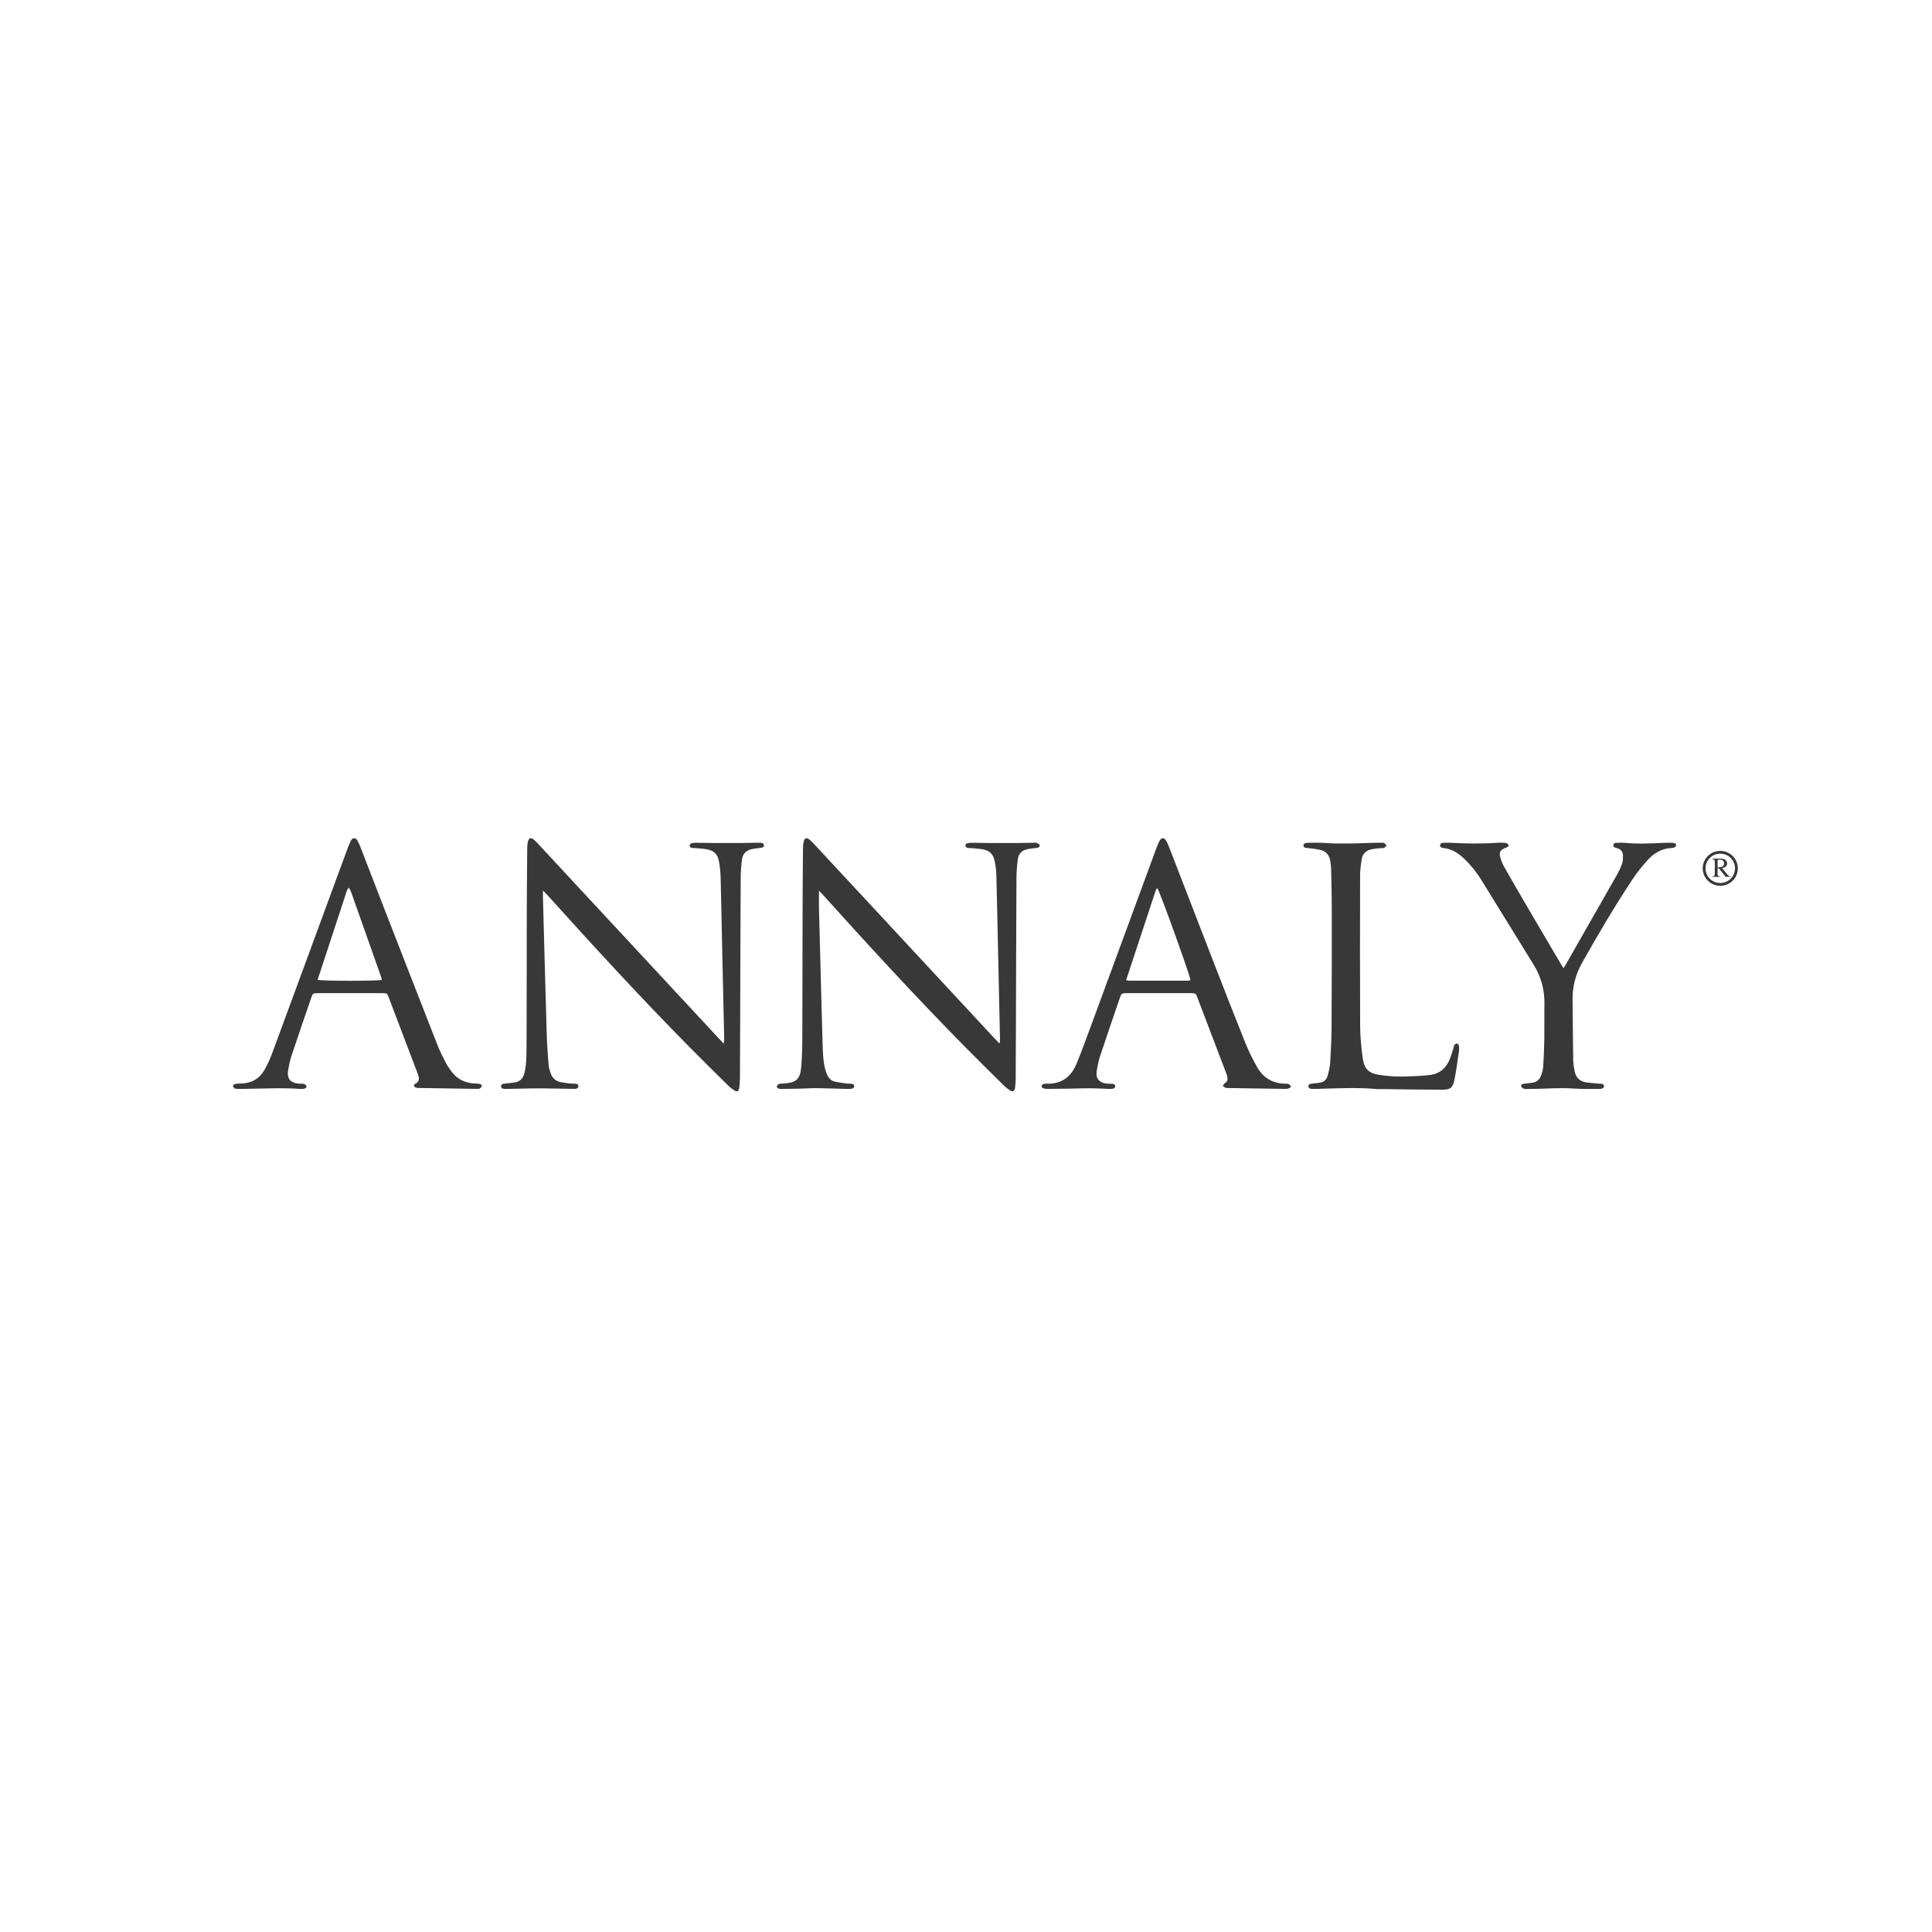
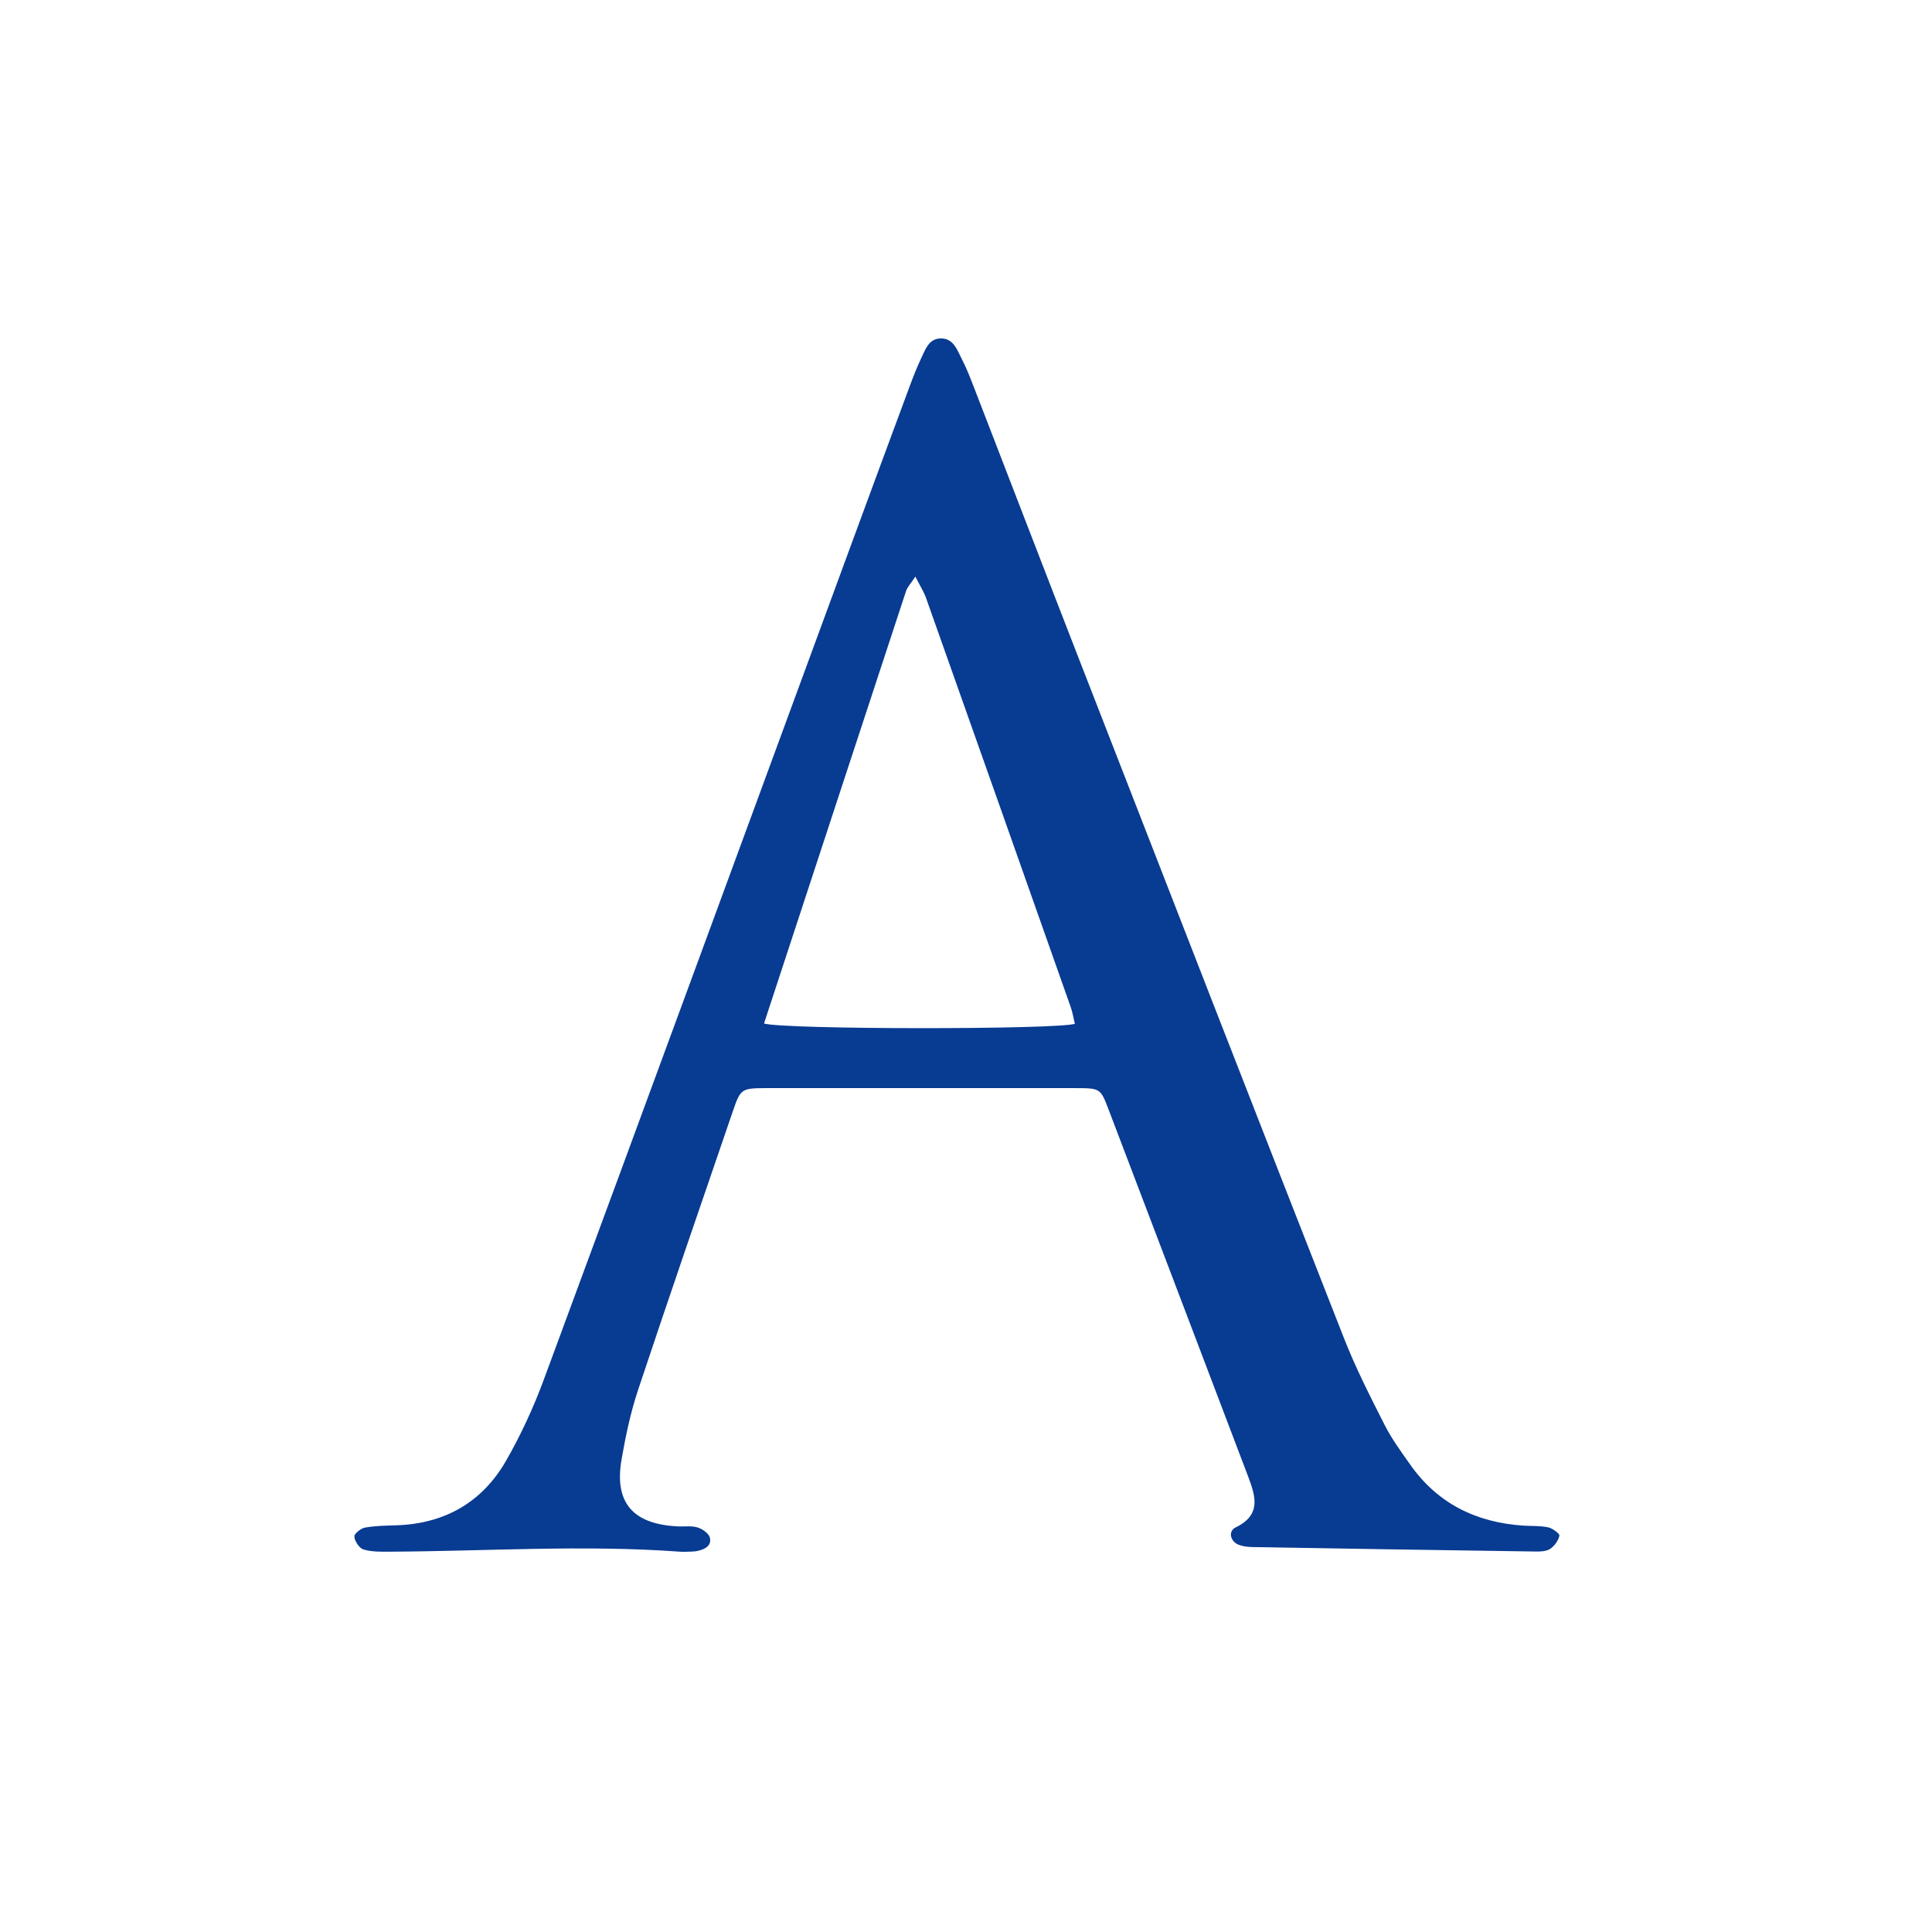
<svg xmlns="http://www.w3.org/2000/svg" viewBox="0 0 192 192" width="192" height="192">
  <rect width="192" height="192" fill="#FFFFFF" />
-   <svg width="149.745" height="25.152" viewBox="0 0 220 37" fill="#383838" x="23.055" y="83.296">
-     <path fill="#383838" fill-rule="evenodd" d="M43.908.168c.286.22.54.484.787.75 1.978 2.126 3.95 4.261 5.928 6.39l20.53 22.104c.168.181.339.36.601.638.032-.29.066-.45.062-.612-.098-4.523-.203-9.052-.302-13.578l-.14-6.698c-.024-1.116-.05-2.233-.08-3.35-.022-.811-.094-1.63-.248-2.425-.218-1.13-.788-1.62-1.937-1.787-.541-.08-1.088-.108-1.631-.157-.158-.014-.33.014-.471-.04-.11-.041-.255-.182-.251-.274.007-.127.107-.31.219-.36.176-.08.395-.098.596-.098.932.005 1.866.032 2.8.037 1.432.004 2.864 0 4.297-.005.661-.002 1.321-.021 1.98-.036.091 0 .182-.004.274.003.29.017.63-.025.71.364.049.238-.195.362-.673.409-.359.035-.723.082-1.077.15-.828.168-1.35.674-1.462 1.5-.112.85-.187 1.713-.191 2.568-.037 6.748-.055 13.493-.077 20.24-.011 3.056-.015 6.113-.034 9.17-.003.498-.043.995-.11 1.487-.059.423-.319.559-.678.336-.365-.225-.705-.501-1.01-.803-1.907-1.88-3.817-3.762-5.697-5.67-7.11-7.21-13.958-14.668-20.736-22.19-.144-.16-.304-.306-.573-.577 0 .395-.005.634.001.871.18 6.653.353 13.305.55 19.958.045 1.557.158 3.117.278 4.673.033.42.172.842.317 1.245.248.687.743 1.13 1.476 1.269.425.081.853.135 1.282.189.225.025.457.021.682.032.273.017.613-.001.592.384-.018.353-.35.382-.623.376-1.388-.016-2.777-.05-4.166-.068-.773-.01-1.545-.01-2.318.003-1.16.017-2.322.05-3.483.073-.091.003-.183 0-.273-.01-.251-.028-.448-.125-.434-.415.01-.269.225-.311.434-.336.52-.061 1.042-.104 1.558-.183.787-.125 1.235-.613 1.423-1.37.286-1.154.288-2.332.306-3.507.015-.996.012-1.993.015-2.99.008-6.02.012-12.046.026-18.068.009-2.806.035-5.614.06-8.42.005-.312.042-.637.129-.935.13-.446.398-.537.762-.257zM84.22.167c.271.203.508.45.74.7 3.079 3.306 6.154 6.614 9.226 9.926 5.669 6.104 11.334 12.212 17.002 18.32.269.286.547.566.82.852l.123-.069c0-.239.006-.48-.001-.722-.08-3.734-.162-7.468-.244-11.202-.092-4.208-.176-8.42-.285-12.627-.017-.653-.103-1.312-.235-1.951-.24-1.136-.784-1.623-1.935-1.792-.54-.08-1.087-.109-1.63-.158-.16-.015-.339.023-.47-.04-.119-.057-.24-.208-.263-.336-.018-.088.112-.261.21-.296.21-.07.442-.101.665-.098.98.004 1.958.034 2.938.04 1.32.006 2.637.002 3.956-.006.73-.003 1.456-.026 2.184-.039.16-.002.336-.034.476.025.17.069.411.196.44.332.05.272-.208.365-.446.399-.449.065-.905.092-1.346.183-.769.158-1.285.64-1.39 1.407-.13.937-.208 1.89-.213 2.836-.038 7.04-.054 14.083-.077 21.124-.008 2.738-.015 5.477-.034 8.217-.002.431-.039.86-.095 1.286-.076.538-.334.66-.797.355-.341-.223-.656-.493-.945-.778-1.872-1.85-3.75-3.698-5.601-5.574-7.11-7.212-13.959-14.667-20.735-22.188-.163-.177-.331-.347-.588-.617 0 1.05-.018 1.932.003 2.812.084 3.372.178 6.742.27 10.114.085 3.101.155 6.203.255 9.301.042 1.287.057 2.584.374 3.843.082.327.199.653.347.954.23.467.61.798 1.132.906.554.114 1.118.184 1.681.263.178.025.364.011.545.025.251.02.547.023.533.375-.013.323-.296.361-.55.38-.205.015-.41.018-.615.011-1.411-.037-2.822-.102-4.233-.117-.863-.01-1.729.056-2.594.08-.818.02-1.638.025-2.458.037-.159.003-.319-.002-.477-.023-.227-.028-.418-.156-.36-.394.034-.131.211-.28.353-.321.212-.063.452-.039.678-.056 1.798-.13 2.365-.62 2.515-2.383.12-1.395.162-2.802.166-4.203.025-6.044.021-12.09.038-18.136.007-3.237.031-6.474.06-9.712 0-.334.04-.679.129-1.002.125-.452.389-.54.758-.263zm75.47.54c2.368.16 4.734.046 7.102-.03.362-.012.726-.009 1.092-.006.136.001.295-.02.4.044.14.083.324.233.326.357.005.116-.19.268-.328.345-.107.059-.269.018-.403.033-.43.043-.861.075-1.288.146-.85.137-1.435.608-1.574 1.47-.13.801-.235 1.617-.238 2.426-.015 7.337-.03 14.674.007 22.012.01 1.531.162 3.073.367 4.595.23 1.693.896 2.303 2.606 2.535.97.13 1.951.223 2.928.217 1.405-.012 2.82-.069 4.22-.217 1.366-.139 2.366-.896 2.914-2.168.25-.579.416-1.191.615-1.792.053-.149.047-.331.134-.45.08-.106.259-.217.379-.2.107.015.25.187.272.31.047.24.054.501.017.744-.205 1.408-.38 2.825-.661 4.22-.24 1.2-.605 1.48-1.834 1.477-2.823-.004-5.647-.058-8.467-.09-.297-.006-.594-.004-1.035-.004-2.88-.272-5.907-.104-8.933-.023-.227.005-.457.002-.683-.02-.221-.02-.4-.13-.407-.376-.007-.263.193-.331.41-.358.405-.053.81-.107 1.218-.152.612-.073 1.016-.423 1.173-.993.173-.627.344-1.273.384-1.92.108-1.739.195-3.48.204-5.223.033-5.774.04-11.548.033-17.32-.001-1.947-.054-3.896-.1-5.841-.008-.405-.065-.814-.14-1.212-.141-.753-.573-1.3-1.321-1.496-.611-.162-1.249-.215-1.878-.3-.287-.038-.633.04-.703-.361-.047-.251.236-.412.735-.414.82-.001 1.644-.022 2.458.034zm26.294-.021c.17.014.41.131.478.27.117.243-.138.336-.327.42-.08.038-.167.066-.249.105-.607.292-.802.593-.633 1.252.143.54.366 1.073.644 1.56 1.172 2.07 2.372 4.125 3.574 6.18 1.533 2.62 3.077 5.236 4.618 7.854.124.208.257.41.423.679.12-.183.198-.29.261-.402 2.518-4.407 5.038-8.814 7.546-13.228.297-.53.555-1.088.763-1.66.118-.329.122-.71.13-1.067.01-.578-.23-1-.83-1.174-.249-.071-.616-.128-.568-.473.052-.382.434-.321.717-.328.343-.013.686-.024 1.026.012 1.796.186 3.595.086 5.388.007.458-.02.914-.023 1.367-.02.158 0 .32.018.466.075.09.035.206.157.206.235-.006.115-.084.265-.181.327-.124.08-.296.118-.45.125-1.433.061-2.586.723-3.51 1.742-.805.89-1.57 1.83-2.231 2.826-2.63 3.972-5.047 8.07-7.382 12.22-.948 1.69-1.41 3.469-1.389 5.39.034 2.896.043 5.794.091 8.693.01.628.1 1.265.239 1.881.204.922.838 1.421 1.773 1.532.564.068 1.132.114 1.699.165.113.011.229.004.341.015.21.023.431.058.448.324.016.291-.205.384-.443.416-.202.027-.41.024-.614.023-1.092-.013-2.19.025-3.276-.055-2.234-.165-4.462.069-6.694.052-.225 0-.468.037-.676-.03-.163-.052-.369-.214-.403-.366-.064-.25.182-.33.393-.358.403-.058.81-.104 1.216-.152.692-.084 1.118-.501 1.33-1.117.15-.425.265-.875.29-1.318.082-1.356.135-2.715.157-4.073.023-1.674-.017-3.35.013-5.024.033-2.05-.484-3.946-1.555-5.688-2.55-4.151-5.11-8.3-7.679-12.442-.681-1.1-1.49-2.112-2.426-3.018-.884-.855-1.864-1.52-3.136-1.64-.242-.025-.478-.114-.459-.398.018-.273.264-.352.501-.357.411-.011.823-.017 1.23.005 2.161.113 4.322.15 6.485-.002.432-.03.866-.034 1.298.005zM17.7.022c.39-.013.504.342.645.618.146.28.259.579.374.873 1.078 2.788 2.15 5.578 3.234 8.363 2.636 6.775 5.27 13.55 7.926 20.315.353.905.798 1.777 1.238 2.645.214.421.5.809.774 1.198.83 1.178 1.996 1.743 3.418 1.838.248.015.504 0 .747.052.132.029.35.193.336.253-.032.151-.152.314-.284.4-.122.076-.307.08-.462.076-2.846-.04-5.692-.085-8.538-.135-.133-.003-.277-.02-.4-.068-.258-.102-.327-.412-.09-.526.795-.383.59-.965.367-1.557-1.398-3.684-2.799-7.365-4.201-11.047-.25-.657-.255-.657-.995-.66h-9.361c-.731.003-.763.023-.988.677-.96 2.806-1.928 5.608-2.864 8.422-.228.683-.38 1.399-.503 2.11-.227 1.302.333 1.955 1.685 2.025.205.012.423-.025.611.033.146.045.336.178.37.308.059.238-.145.353-.364.398-.066.017-.135.02-.202.023-.115.004-.229.011-.342.002-2.915-.212-5.825-.014-8.737 0-.272.002-.556.01-.812-.066-.127-.035-.26-.24-.282-.385-.012-.076.19-.251.318-.275.31-.056.631-.06.95-.07 1.464-.046 2.594-.695 3.313-1.943.449-.782.832-1.613 1.145-2.46 3.108-8.406 6.196-16.826 9.291-25.24.578-1.573 1.16-3.146 1.742-4.716.11-.297.224-.594.36-.88.124-.26.228-.59.58-.601zm118.698.33c.213.345.373.725.518 1.105 2.132 5.509 4.252 11.023 6.391 16.53 1.573 4.053 3.15 8.102 4.77 12.134.454 1.13 1.023 2.22 1.614 3.288.91 1.644 2.337 2.484 4.239 2.484.091 0 .196-.02.27.018.152.072.364.147.41.271.088.243-.132.362-.336.42-.15.043-.314.056-.471.054-2.774-.04-5.553-.084-8.328-.13-.115 0-.24.014-.338-.028-.155-.069-.289-.177-.43-.27.096-.134.166-.315.295-.393.386-.221.445-.552.37-.934-.039-.197-.113-.391-.183-.579-1.383-3.64-2.768-7.277-4.155-10.916-.265-.7-.284-.743-.939-.746h-9.487c-.663.003-.734.048-.939.653-.973 2.847-1.958 5.69-2.9 8.548-.24.727-.38 1.49-.501 2.248-.157.981.34 1.607 1.342 1.752.314.045.636.026.952.054.213.016.422.081.411.352-.01.246-.192.345-.413.373-.157.02-.317.025-.476.018-.91-.032-1.82-.094-2.728-.097-1.115-.004-2.228.041-3.342.061-.98.016-1.957.032-2.938.034-.223 0-.455-.032-.665-.102-.096-.034-.205-.201-.203-.304.005-.101.124-.247.225-.285.164-.064.356-.078.536-.072 2.145.076 3.55-.989 4.34-2.884.711-1.71 1.345-3.457 1.988-5.196 3.234-8.772 6.455-17.544 9.686-26.317.143-.382.29-.765.488-1.118.278-.495.636-.504.927-.026zM16.944 7.213c-.141.216-.24.315-.279.432-1.433 4.353-2.86 8.708-4.291 13.064.64.185 8.79.186 9.386.01-.04-.167-.067-.343-.125-.507-1.453-4.117-2.906-8.23-4.365-12.344-.07-.198-.186-.378-.326-.655zm118.186.093c-.073.09-.17.163-.202.257-1.45 4.376-2.892 8.754-4.357 13.2.204.042.292.075.378.075 2.89.004 5.781.005 8.67 0 .122 0 .248-.067.37-.103-.32-1.391-4.512-13.003-4.859-13.429zm82.303-5.447c1.419 0 2.567 1.143 2.567 2.552 0 1.41-1.148 2.552-2.567 2.552-1.417 0-2.567-1.142-2.567-2.552 0-1.409 1.15-2.552 2.567-2.552zm0 .408c-1.19 0-2.16.96-2.16 2.144 0 1.184.97 2.144 2.16 2.144 1.192 0 2.156-.96 2.156-2.144 0-1.184-.964-2.144-2.156-2.144zm-.03.721c.233 0 .427.03.583.089.295.111.443.316.443.615 0 .2-.066.354-.197.461-.13.107-.31.178-.535.213l.835 1.021c.051.063.103.109.154.138.052.028.118.046.198.054v.075h-.652l-1.014-1.241-.178.01v.794c0 .149.023.243.069.282.045.04.144.067.297.08v.075h-1.126v-.075c.157-.015.253-.045.291-.09.039-.045.058-.152.058-.32V3.426c0-.142-.021-.235-.065-.278-.043-.044-.137-.072-.284-.084v-.075h1.122zm-.113.154c-.115 0-.185.008-.211.024-.026.017-.039.055-.039.115v.992c.292-.01.5-.04.625-.09.215-.088.323-.253.323-.496 0-.232-.096-.391-.29-.476-.102-.046-.238-.07-.408-.07z" />
+   <svg viewBox="-1.476 -1.6 39.841 43.187" x="30.346" y="28.245" width="131.118" height="142.23">
+     <defs>
+       <mask id="catfolio-manual-erase" maskUnits="userSpaceOnUse" x="0" y="0" width="220" height="37">
+         <rect x="0" y="0" width="220" height="37" fill="#FFFFFF" />
+         <rect x="36.915" y="0" width="183.085" height="37" fill="#000000" />
+       </mask>
+     </defs>
+     <g mask="url(#catfolio-manual-erase)">
+       <path fill="#083B92" fill-rule="evenodd" d="M43.908.168c.286.22.54.484.787.75 1.978 2.126 3.95 4.261 5.928 6.39l20.53 22.104c.168.181.339.36.601.638.032-.29.066-.45.062-.612-.098-4.523-.203-9.052-.302-13.578l-.14-6.698c-.024-1.116-.05-2.233-.08-3.35-.022-.811-.094-1.63-.248-2.425-.218-1.13-.788-1.62-1.937-1.787-.541-.08-1.088-.108-1.631-.157-.158-.014-.33.014-.471-.04-.11-.041-.255-.182-.251-.274.007-.127.107-.31.219-.36.176-.08.395-.098.596-.098.932.005 1.866.032 2.8.037 1.432.004 2.864 0 4.297-.005.661-.002 1.321-.021 1.98-.036.091 0 .182-.004.274.003.29.017.63-.025.71.364.049.238-.195.362-.673.409-.359.035-.723.082-1.077.15-.828.168-1.35.674-1.462 1.5-.112.85-.187 1.713-.191 2.568-.037 6.748-.055 13.493-.077 20.24-.011 3.056-.015 6.113-.034 9.17-.003.498-.043.995-.11 1.487-.059.423-.319.559-.678.336-.365-.225-.705-.501-1.01-.803-1.907-1.88-3.817-3.762-5.697-5.67-7.11-7.21-13.958-14.668-20.736-22.19-.144-.16-.304-.306-.573-.577 0 .395-.005.634.001.871.18 6.653.353 13.305.55 19.958.045 1.557.158 3.117.278 4.673.033.42.172.842.317 1.245.248.687.743 1.13 1.476 1.269.425.081.853.135 1.282.189.225.025.457.021.682.032.273.017.613-.001.592.384-.018.353-.35.382-.623.376-1.388-.016-2.777-.05-4.166-.068-.773-.01-1.545-.01-2.318.003-1.16.017-2.322.05-3.483.073-.091.003-.183 0-.273-.01-.251-.028-.448-.125-.434-.415.01-.269.225-.311.434-.336.52-.061 1.042-.104 1.558-.183.787-.125 1.235-.613 1.423-1.37.286-1.154.288-2.332.306-3.507.015-.996.012-1.993.015-2.99.008-6.02.012-12.046.026-18.068.009-2.806.035-5.614.06-8.42.005-.312.042-.637.129-.935.13-.446.398-.537.762-.257zM84.22.167c.271.203.508.45.74.7 3.079 3.306 6.154 6.614 9.226 9.926 5.669 6.104 11.334 12.212 17.002 18.32.269.286.547.566.82.852l.123-.069c0-.239.006-.48-.001-.722-.08-3.734-.162-7.468-.244-11.202-.092-4.208-.176-8.42-.285-12.627-.017-.653-.103-1.312-.235-1.951-.24-1.136-.784-1.623-1.935-1.792-.54-.08-1.087-.109-1.63-.158-.16-.015-.339.023-.47-.04-.119-.057-.24-.208-.263-.336-.018-.088.112-.261.21-.296.21-.07.442-.101.665-.098.98.004 1.958.034 2.938.04 1.32.006 2.637.002 3.956-.006.73-.003 1.456-.026 2.184-.039.16-.002.336-.034.476.025.17.069.411.196.44.332.05.272-.208.365-.446.399-.449.065-.905.092-1.346.183-.769.158-1.285.64-1.39 1.407-.13.937-.208 1.89-.213 2.836-.038 7.04-.054 14.083-.077 21.124-.008 2.738-.015 5.477-.034 8.217-.002.431-.039.86-.095 1.286-.076.538-.334.66-.797.355-.341-.223-.656-.493-.945-.778-1.872-1.85-3.75-3.698-5.601-5.574-7.11-7.212-13.959-14.667-20.735-22.188-.163-.177-.331-.347-.588-.617 0 1.05-.018 1.932.003 2.812.084 3.372.178 6.742.27 10.114.085 3.101.155 6.203.255 9.301.042 1.287.057 2.584.374 3.843.082.327.199.653.347.954.23.467.61.798 1.132.906.554.114 1.118.184 1.681.263.178.025.364.011.545.025.251.02.547.023.533.375-.013.323-.296.361-.55.38-.205.015-.41.018-.615.011-1.411-.037-2.822-.102-4.233-.117-.863-.01-1.729.056-2.594.08-.818.02-1.638.025-2.458.037-.159.003-.319-.002-.477-.023-.227-.028-.418-.156-.36-.394.034-.131.211-.28.353-.321.212-.063.452-.039.678-.056 1.798-.13 2.365-.62 2.515-2.383.12-1.395.162-2.802.166-4.203.025-6.044.021-12.09.038-18.136.007-3.237.031-6.474.06-9.712 0-.334.04-.679.129-1.002.125-.452.389-.54.758-.263zm75.47.54c2.368.16 4.734.046 7.102-.03.362-.012.726-.009 1.092-.006.136.001.295-.02.4.044.14.083.324.233.326.357.005.116-.19.268-.328.345-.107.059-.269.018-.403.033-.43.043-.861.075-1.288.146-.85.137-1.435.608-1.574 1.47-.13.801-.235 1.617-.238 2.426-.015 7.337-.03 14.674.007 22.012.01 1.531.162 3.073.367 4.595.23 1.693.896 2.303 2.606 2.535.97.13 1.951.223 2.928.217 1.405-.012 2.82-.069 4.22-.217 1.366-.139 2.366-.896 2.914-2.168.25-.579.416-1.191.615-1.792.053-.149.047-.331.134-.45.08-.106.259-.217.379-.2.107.015.25.187.272.31.047.24.054.501.017.744-.205 1.408-.38 2.825-.661 4.22-.24 1.2-.605 1.48-1.834 1.477-2.823-.004-5.647-.058-8.467-.09-.297-.006-.594-.004-1.035-.004-2.88-.272-5.907-.104-8.933-.023-.227.005-.457.002-.683-.02-.221-.02-.4-.13-.407-.376-.007-.263.193-.331.41-.358.405-.053.81-.107 1.218-.152.612-.073 1.016-.423 1.173-.993.173-.627.344-1.273.384-1.92.108-1.739.195-3.48.204-5.223.033-5.774.04-11.548.033-17.32-.001-1.947-.054-3.896-.1-5.841-.008-.405-.065-.814-.14-1.212-.141-.753-.573-1.3-1.321-1.496-.611-.162-1.249-.215-1.878-.3-.287-.038-.633.04-.703-.361-.047-.251.236-.412.735-.414.82-.001 1.644-.022 2.458.034zm26.294-.021c.17.014.41.131.478.27.117.243-.138.336-.327.42-.08.038-.167.066-.249.105-.607.292-.802.593-.633 1.252.143.54.366 1.073.644 1.56 1.172 2.07 2.372 4.125 3.574 6.18 1.533 2.62 3.077 5.236 4.618 7.854.124.208.257.41.423.679.12-.183.198-.29.261-.402 2.518-4.407 5.038-8.814 7.546-13.228.297-.53.555-1.088.763-1.66.118-.329.122-.71.13-1.067.01-.578-.23-1-.83-1.174-.249-.071-.616-.128-.568-.473.052-.382.434-.321.717-.328.343-.013.686-.024 1.026.012 1.796.186 3.595.086 5.388.007.458-.02.914-.023 1.367-.02.158 0 .32.018.466.075.09.035.206.157.206.235-.006.115-.084.265-.181.327-.124.08-.296.118-.45.125-1.433.061-2.586.723-3.51 1.742-.805.89-1.57 1.83-2.231 2.826-2.63 3.972-5.047 8.07-7.382 12.22-.948 1.69-1.41 3.469-1.389 5.39.034 2.896.043 5.794.091 8.693.01.628.1 1.265.239 1.881.204.922.838 1.421 1.773 1.532.564.068 1.132.114 1.699.165.113.011.229.004.341.015.21.023.431.058.448.324.016.291-.205.384-.443.416-.202.027-.41.024-.614.023-1.092-.013-2.19.025-3.276-.055-2.234-.165-4.462.069-6.694.052-.225 0-.468.037-.676-.03-.163-.052-.369-.214-.403-.366-.064-.25.182-.33.393-.358.403-.058.81-.104 1.216-.152.692-.084 1.118-.501 1.33-1.117.15-.425.265-.875.29-1.318.082-1.356.135-2.715.157-4.073.023-1.674-.017-3.35.013-5.024.033-2.05-.484-3.946-1.555-5.688-2.55-4.151-5.11-8.3-7.679-12.442-.681-1.1-1.49-2.112-2.426-3.018-.884-.855-1.864-1.52-3.136-1.64-.242-.025-.478-.114-.459-.398.018-.273.264-.352.501-.357.411-.011.823-.017 1.23.005 2.161.113 4.322.15 6.485-.002.432-.03.866-.034 1.298.005zM17.7.022c.39-.013.504.342.645.618.146.28.259.579.374.873 1.078 2.788 2.15 5.578 3.234 8.363 2.636 6.775 5.27 13.55 7.926 20.315.353.905.798 1.777 1.238 2.645.214.421.5.809.774 1.198.83 1.178 1.996 1.743 3.418 1.838.248.015.504 0 .747.052.132.029.35.193.336.253-.032.151-.152.314-.284.4-.122.076-.307.08-.462.076-2.846-.04-5.692-.085-8.538-.135-.133-.003-.277-.02-.4-.068-.258-.102-.327-.412-.09-.526.795-.383.59-.965.367-1.557-1.398-3.684-2.799-7.365-4.201-11.047-.25-.657-.255-.657-.995-.66h-9.361c-.731.003-.763.023-.988.677-.96 2.806-1.928 5.608-2.864 8.422-.228.683-.38 1.399-.503 2.11-.227 1.302.333 1.955 1.685 2.025.205.012.423-.025.611.033.146.045.336.178.37.308.059.238-.145.353-.364.398-.066.017-.135.02-.202.023-.115.004-.229.011-.342.002-2.915-.212-5.825-.014-8.737 0-.272.002-.556.01-.812-.066-.127-.035-.26-.24-.282-.385-.012-.076.19-.251.318-.275.31-.056.631-.06.95-.07 1.464-.046 2.594-.695 3.313-1.943.449-.782.832-1.613 1.145-2.46 3.108-8.406 6.196-16.826 9.291-25.24.578-1.573 1.16-3.146 1.742-4.716.11-.297.224-.594.36-.88.124-.26.228-.59.58-.601zm118.698.33c.213.345.373.725.518 1.105 2.132 5.509 4.252 11.023 6.391 16.53 1.573 4.053 3.15 8.102 4.77 12.134.454 1.13 1.023 2.22 1.614 3.288.91 1.644 2.337 2.484 4.239 2.484.091 0 .196-.02.27.018.152.072.364.147.41.271.088.243-.132.362-.336.42-.15.043-.314.056-.471.054-2.774-.04-5.553-.084-8.328-.13-.115 0-.24.014-.338-.028-.155-.069-.289-.177-.43-.27.096-.134.166-.315.295-.393.386-.221.445-.552.37-.934-.039-.197-.113-.391-.183-.579-1.383-3.64-2.768-7.277-4.155-10.916-.265-.7-.284-.743-.939-.746h-9.487c-.663.003-.734.048-.939.653-.973 2.847-1.958 5.69-2.9 8.548-.24.727-.38 1.49-.501 2.248-.157.981.34 1.607 1.342 1.752.314.045.636.026.952.054.213.016.422.081.411.352-.01.246-.192.345-.413.373-.157.02-.317.025-.476.018-.91-.032-1.82-.094-2.728-.097-1.115-.004-2.228.041-3.342.061-.98.016-1.957.032-2.938.034-.223 0-.455-.032-.665-.102-.096-.034-.205-.201-.203-.304.005-.101.124-.247.225-.285.164-.064.356-.078.536-.072 2.145.076 3.55-.989 4.34-2.884.711-1.71 1.345-3.457 1.988-5.196 3.234-8.772 6.455-17.544 9.686-26.317.143-.382.29-.765.488-1.118.278-.495.636-.504.927-.026zM16.944 7.213c-.141.216-.24.315-.279.432-1.433 4.353-2.86 8.708-4.291 13.064.64.185 8.79.186 9.386.01-.04-.167-.067-.343-.125-.507-1.453-4.117-2.906-8.23-4.365-12.344-.07-.198-.186-.378-.326-.655zm118.186.093c-.073.09-.17.163-.202.257-1.45 4.376-2.892 8.754-4.357 13.2.204.042.292.075.378.075 2.89.004 5.781.005 8.67 0 .122 0 .248-.067.37-.103-.32-1.391-4.512-13.003-4.859-13.429zm82.303-5.447c1.419 0 2.567 1.143 2.567 2.552 0 1.41-1.148 2.552-2.567 2.552-1.417 0-2.567-1.142-2.567-2.552 0-1.409 1.15-2.552 2.567-2.552zm0 .408c-1.19 0-2.16.96-2.16 2.144 0 1.184.97 2.144 2.16 2.144 1.192 0 2.156-.96 2.156-2.144 0-1.184-.964-2.144-2.156-2.144zm-.03.721c.233 0 .427.03.583.089.295.111.443.316.443.615 0 .2-.066.354-.197.461-.13.107-.31.178-.535.213l.835 1.021c.051.063.103.109.154.138.052.028.118.046.198.054v.075h-.652l-1.014-1.241-.178.01v.794c0 .149.023.243.069.282.045.04.144.067.297.08v.075h-1.126v-.075c.157-.015.253-.045.291-.09.039-.045.058-.152.058-.32V3.426c0-.142-.021-.235-.065-.278-.043-.044-.137-.072-.284-.084v-.075h1.122zm-.113.154c-.115 0-.185.008-.211.024-.026.017-.039.055-.039.115v.992c.292-.01.5-.04.625-.09.215-.088.323-.253.323-.496 0-.232-.096-.391-.29-.476-.102-.046-.238-.07-.408-.07z" />
+     </g>
  </svg>
</svg>
